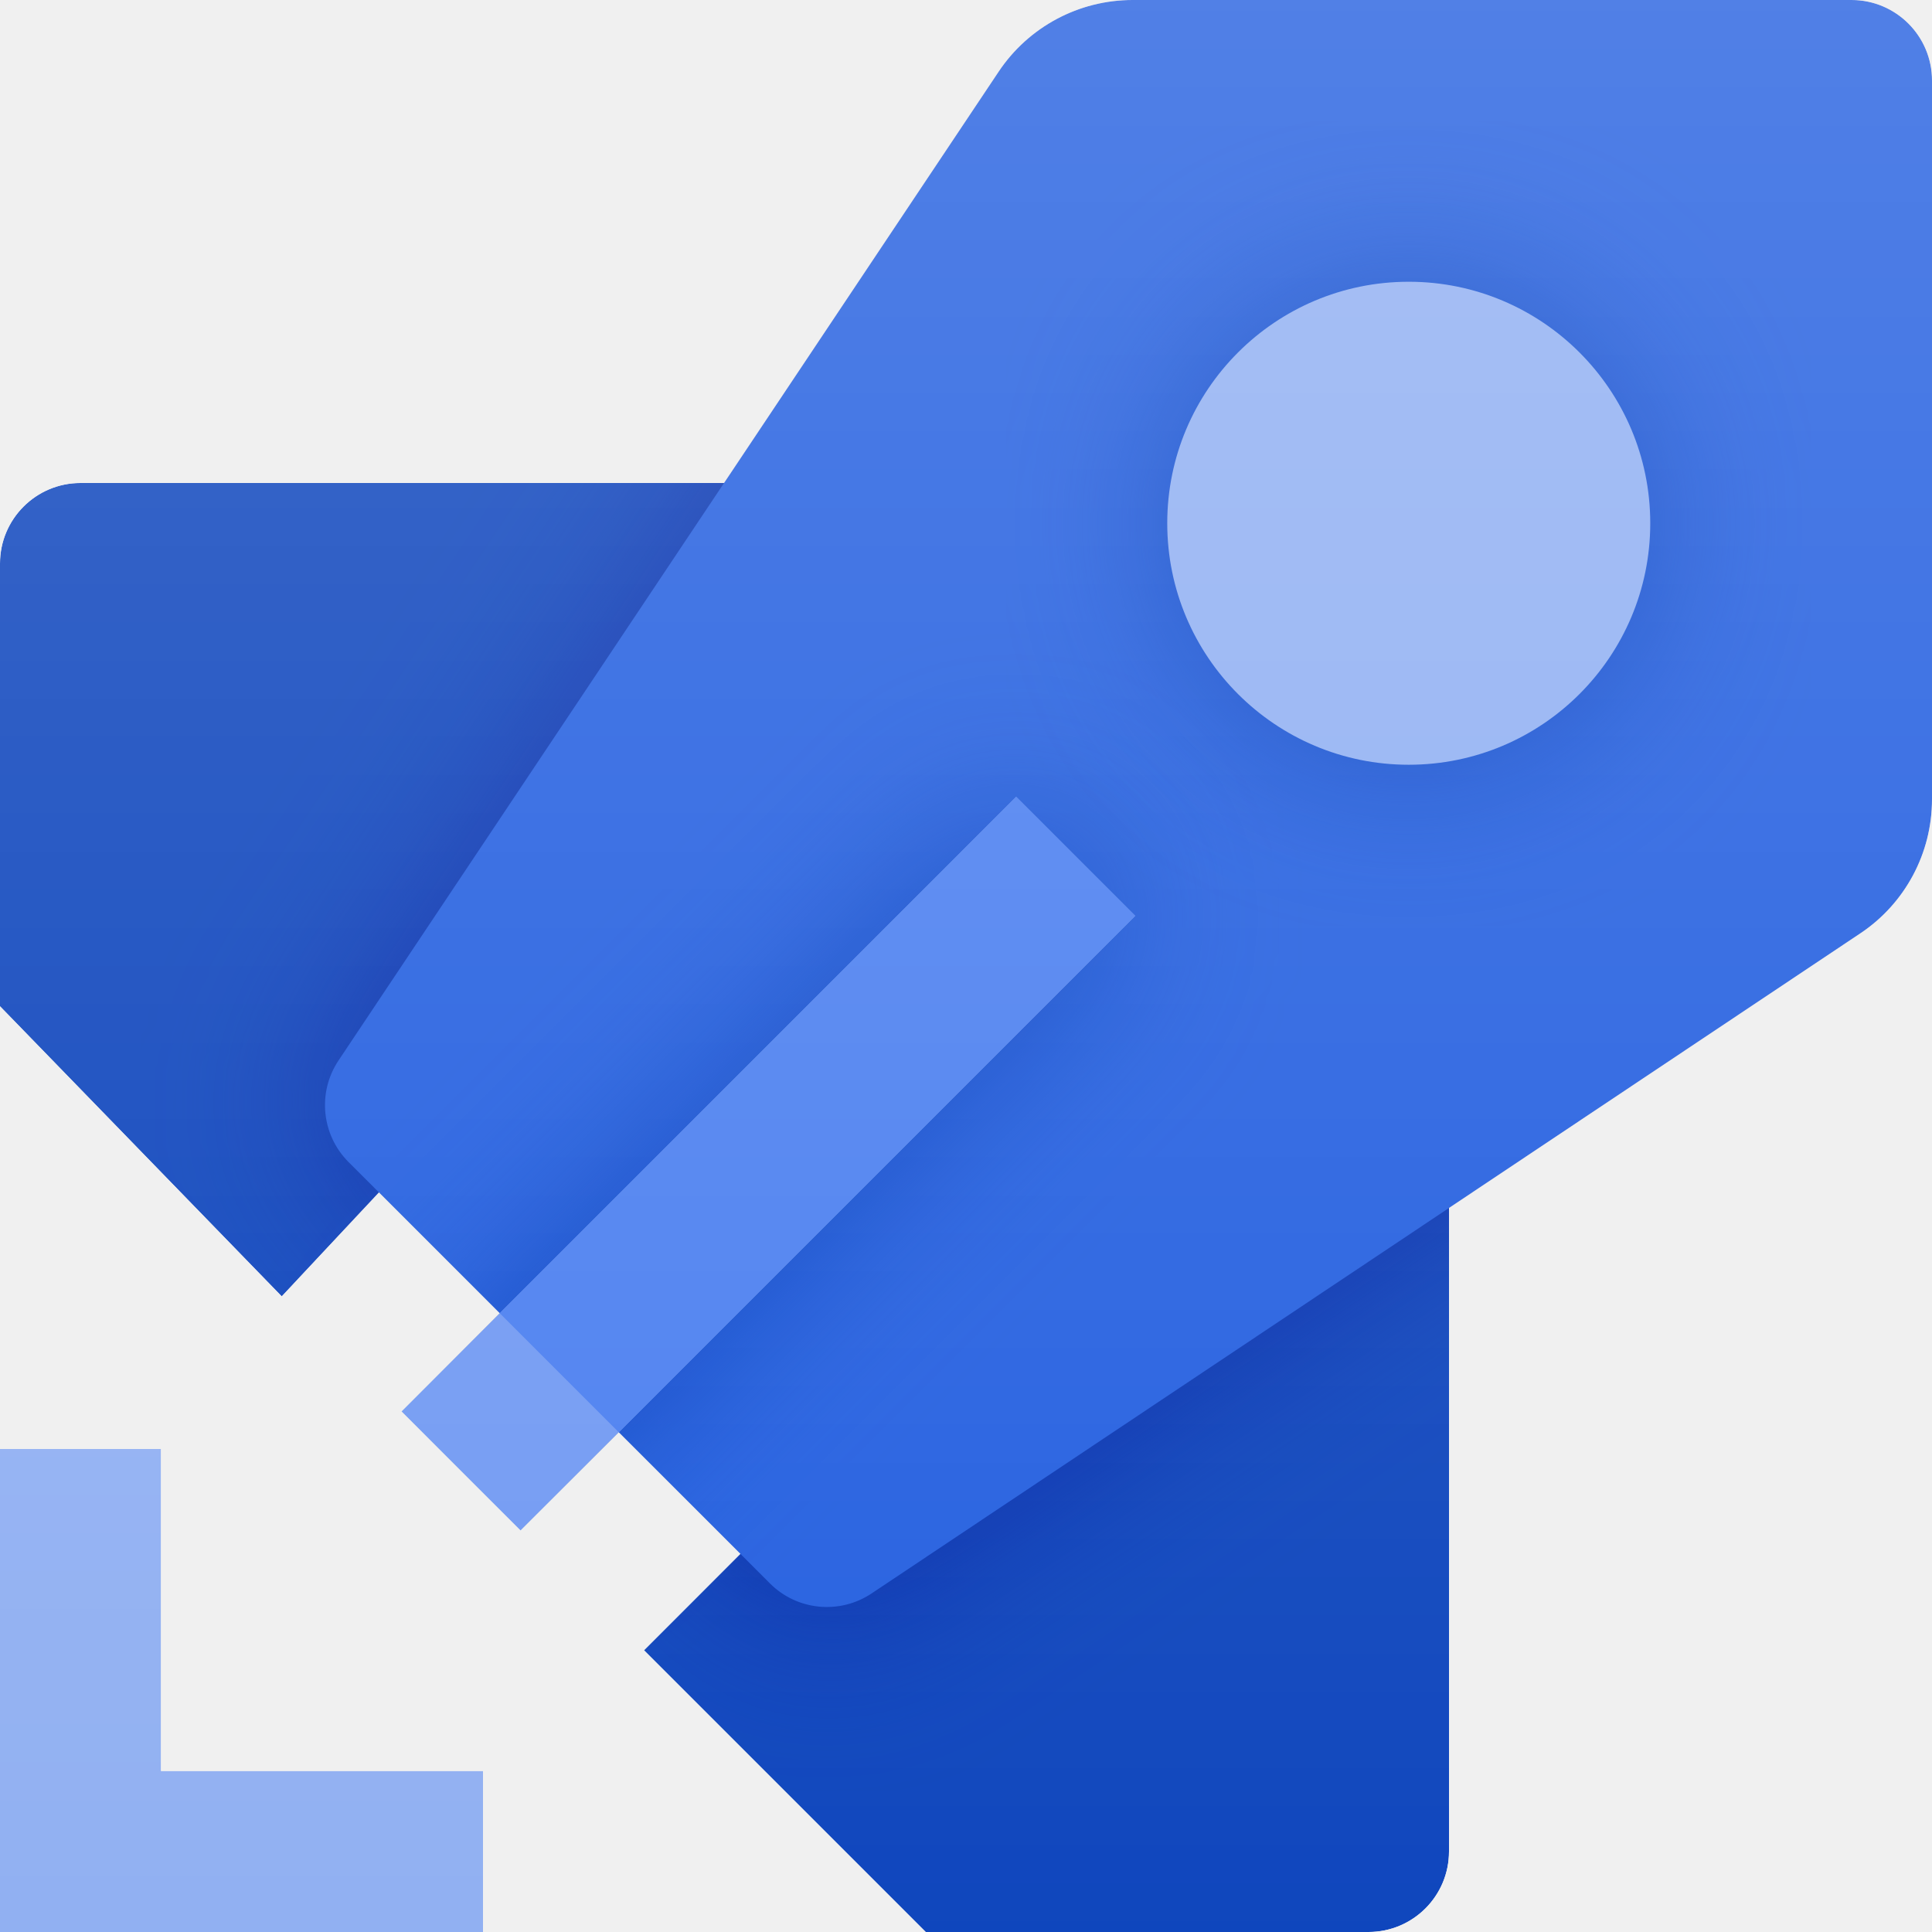
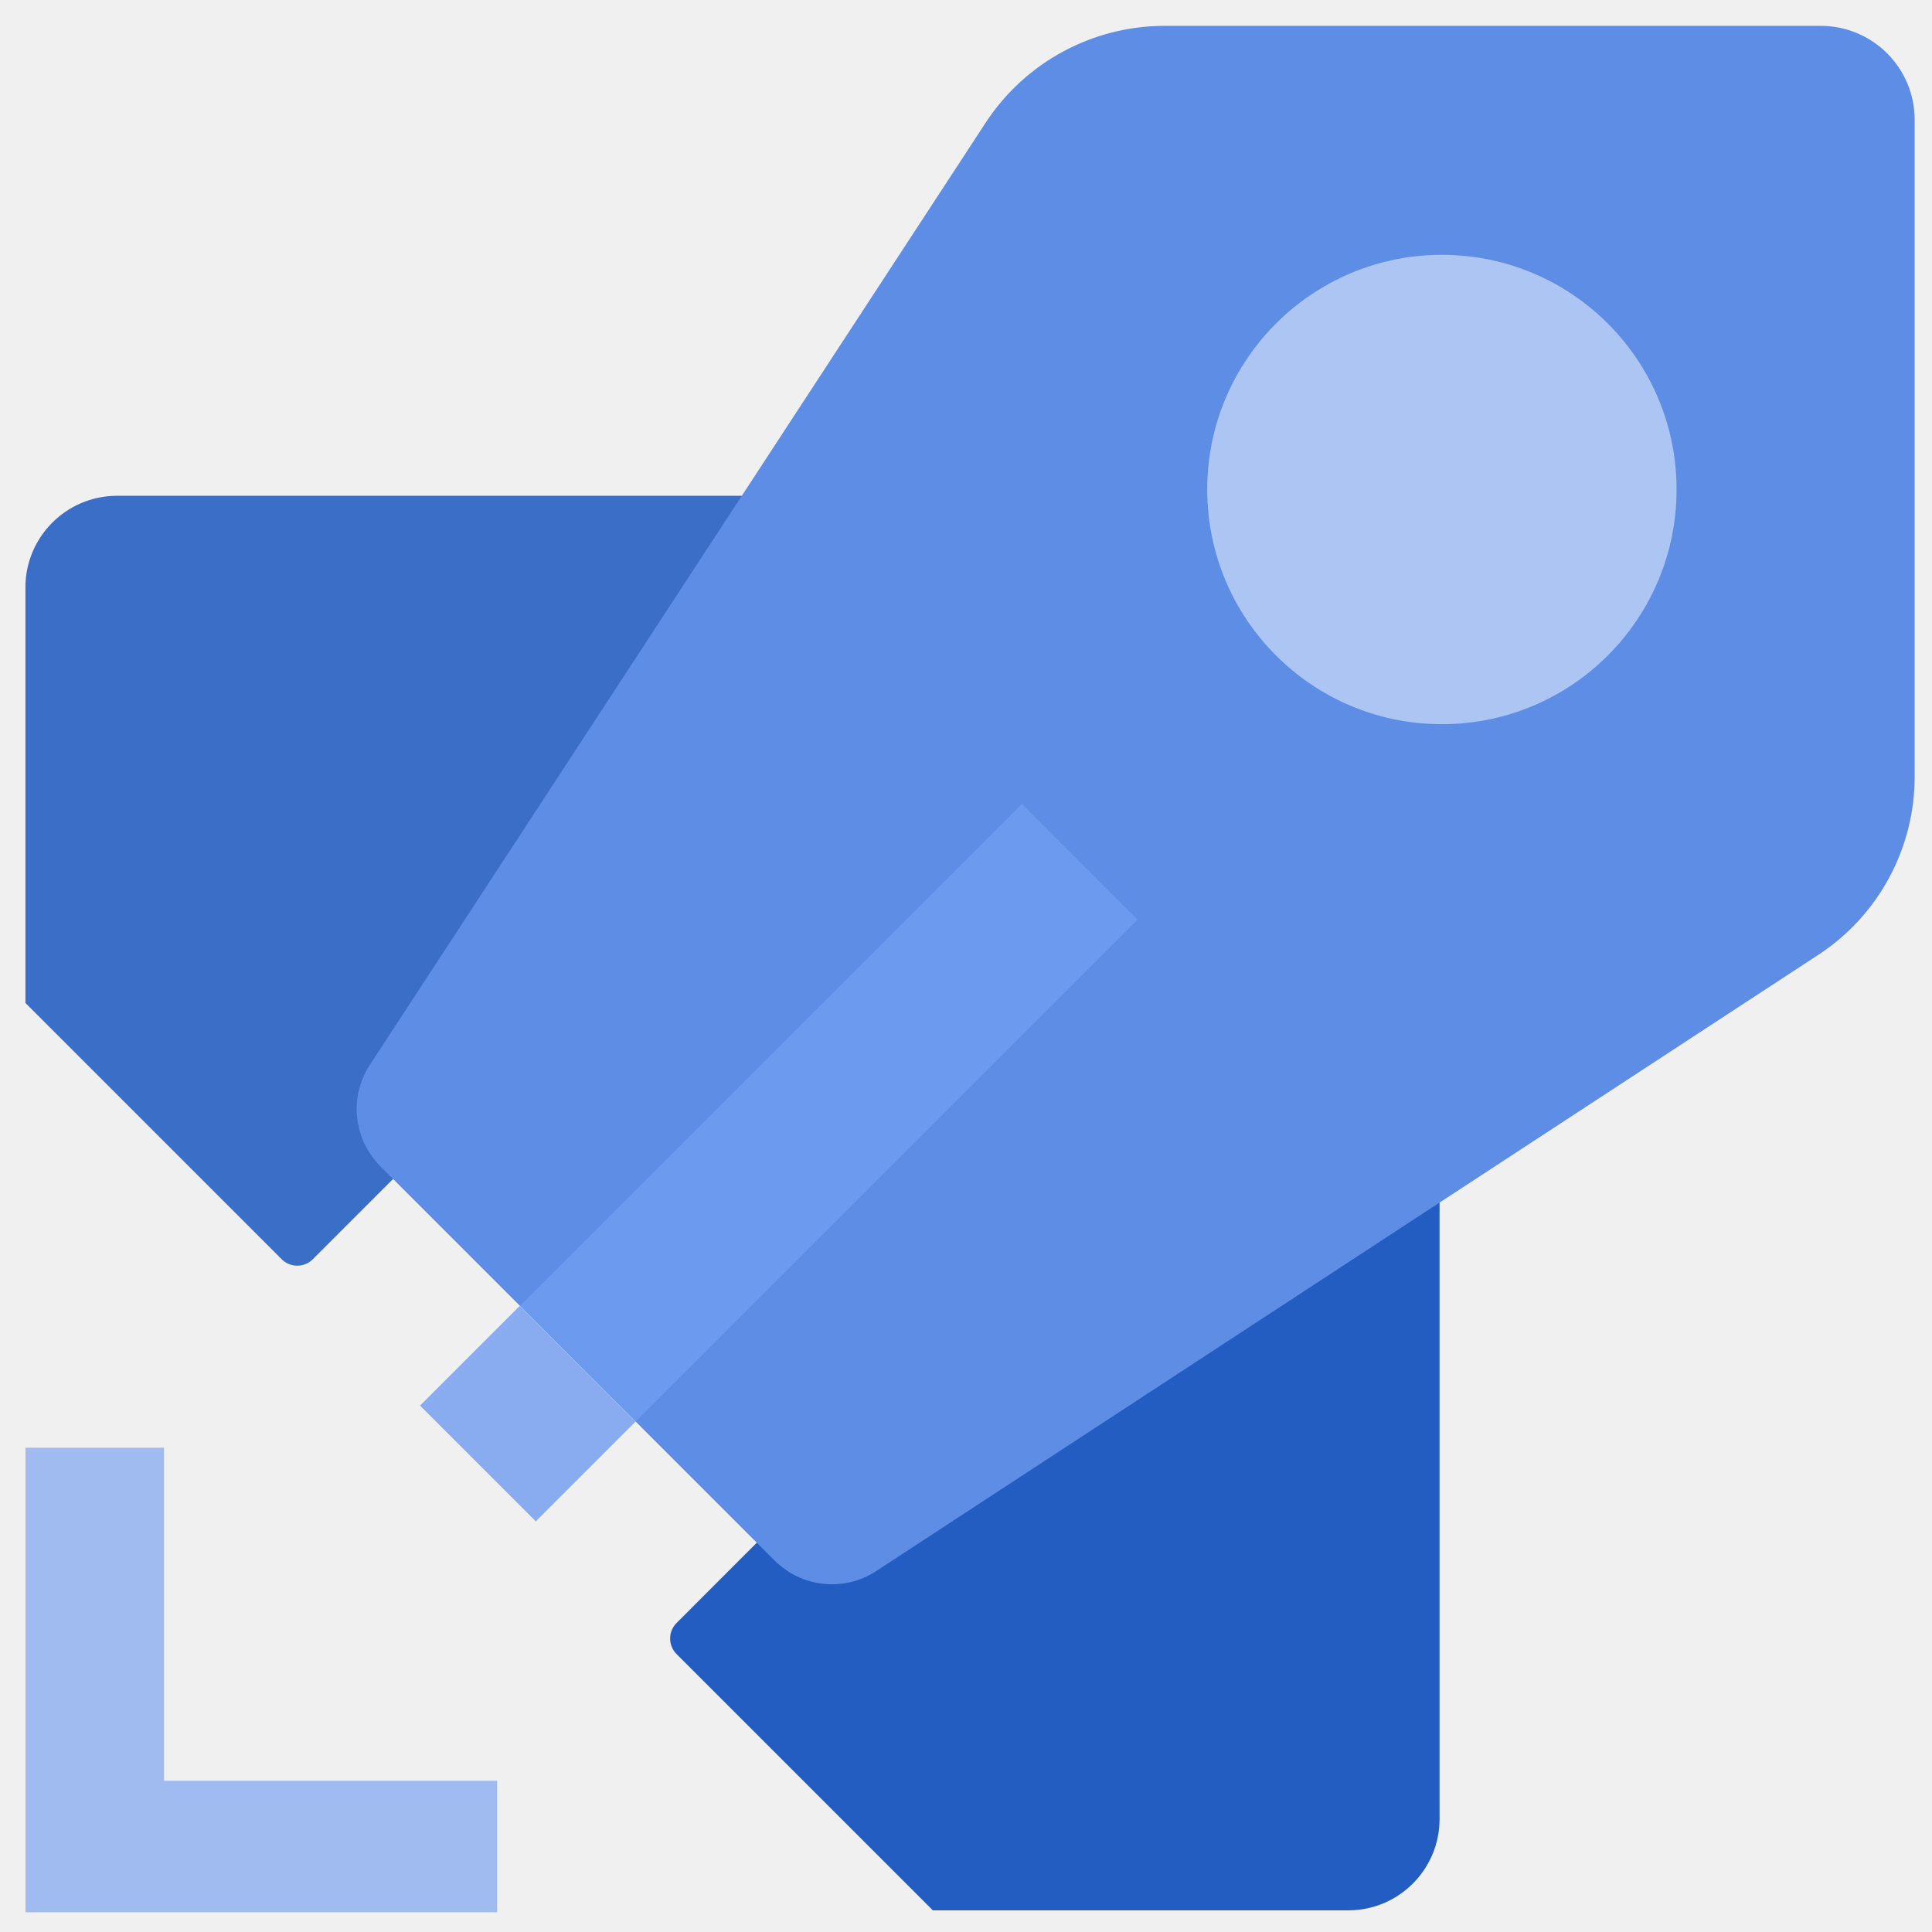
- <svg xmlns="http://www.w3.org/2000/svg" width="96" height="96" fill="none">
-   <mask id="a" maskUnits="userSpaceOnUse" x="0" y="0" width="96" height="96">
-     <path d="M14 64.416l4.83-5.165 6.002 6.002-4.88 4.88 5.914 5.915 4.88-4.88 6.043 6.043L32 82l14 14h22a4 4 0 004-4V60.023l20.442-13.648A7.999 7.999 0 0096 39.722V4a4 4 0 00-4-4H56.278a8 8 0 00-6.653 3.558L35.977 24H4a4 4 0 00-4 4v22l14 14.416zM8 88V72H0v24h24v-8H8z" fill="#fff" />
-   </mask>
-   <g mask="url(#a)">
-     <path fill-rule="evenodd" clip-rule="evenodd" d="M0 72h8v16h16v8H0V72z" fill="#91B0F2" />
-     <path d="M0 28v22l14 14.416L20 58l18 18-6 6 14 14h22a4 4 0 004-4V60L36 24H4a4 4 0 00-4 4z" fill="#0F46BD" />
-     <g filter="url(#filter0_f)">
-       <path fill-rule="evenodd" clip-rule="evenodd" d="M15 55.421L52 0h44v44L40.579 81 15 55.421z" fill="#062AA9" />
-     </g>
-     <path fill-rule="evenodd" clip-rule="evenodd" d="M17.32 57.742a4 4 0 01-.498-5.05L49.625 3.558A8 8 0 0156.278 0H92a4 4 0 014 4v35.722a8 8 0 01-3.558 6.654L43.308 79.178a4 4 0 01-5.05-.498L17.32 57.742z" fill="#2560E0" />
-     <g filter="url(#filter1_f)">
-       <path fill-rule="evenodd" clip-rule="evenodd" d="M19.952 70.134l30.54-30.54 5.914 5.914-30.54 30.54-5.914-5.914z" fill="#0A44C2" />
-     </g>
-     <path fill-rule="evenodd" clip-rule="evenodd" d="M19.952 70.134l30.54-30.54 5.914 5.914-30.54 30.54-5.914-5.914z" fill="#729AF2" />
-     <path d="M30.746 71.167l-5.914-5.914 25.66-25.66 5.914 5.915-25.66 25.659z" fill="#4C80F0" />
-     <g filter="url(#filter2_f)">
-       <path d="M70 38c6.627 0 12-5.372 12-12 0-6.627-5.373-12-12-12s-12 5.373-12 12c0 6.628 5.373 12 12 12z" fill="#0A44C2" />
-     </g>
-     <path d="M70 38c6.627 0 12-5.372 12-12 0-6.627-5.373-12-12-12s-12 5.373-12 12c0 6.628 5.373 12 12 12z" fill="#91B0F2" />
-     <g opacity=".2">
-       <path d="M14 64.416l4.83-5.165 6.002 6.002-4.88 4.88 5.914 5.915 4.88-4.88 6.043 6.043L32 82l14 14h22a4 4 0 004-4V60.023l20.442-13.648A7.999 7.999 0 0096 39.722V4a4 4 0 00-4-4H56.278a8 8 0 00-6.653 3.558L35.977 24H4a4 4 0 00-4 4v22l14 14.416z" fill="url(#paint0_linear)" />
-       <path d="M8 88V72H0v24h24v-8H8z" fill="url(#paint1_linear)" />
-     </g>
-   </g>
-   <defs>
-     <filter id="filter0_f" x="7" y="-8" width="97" height="97" filterUnits="userSpaceOnUse" color-interpolation-filters="sRGB">
-       <feFlood flood-opacity="0" result="BackgroundImageFix" />
-       <feBlend in="SourceGraphic" in2="BackgroundImageFix" result="shape" />
-       <feGaussianBlur stdDeviation="4" result="effect1_foregroundBlur" />
-     </filter>
-     <filter id="filter1_f" x="6.295" y="25.936" width="63.768" height="63.768" filterUnits="userSpaceOnUse" color-interpolation-filters="sRGB">
-       <feFlood flood-opacity="0" result="BackgroundImageFix" />
-       <feBlend in="SourceGraphic" in2="BackgroundImageFix" result="shape" />
-       <feGaussianBlur stdDeviation="4" result="effect1_foregroundBlur" />
-     </filter>
-     <filter id="filter2_f" x="50" y="6" width="40" height="40" filterUnits="userSpaceOnUse" color-interpolation-filters="sRGB">
-       <feFlood flood-opacity="0" result="BackgroundImageFix" />
-       <feBlend in="SourceGraphic" in2="BackgroundImageFix" result="shape" />
-       <feGaussianBlur stdDeviation="4" result="effect1_foregroundBlur" />
-     </filter>
-     <linearGradient id="paint0_linear" x2="1" gradientUnits="userSpaceOnUse" gradientTransform="rotate(90 48 48) scale(95.9999)">
-       <stop stop-color="#fff" />
-       <stop offset="1" stop-color="#fff" stop-opacity="0" />
-     </linearGradient>
-     <linearGradient id="paint1_linear" x2="1" gradientUnits="userSpaceOnUse" gradientTransform="rotate(90 48 48) scale(95.9999)">
-       <stop stop-color="#fff" />
-       <stop offset="1" stop-color="#fff" stop-opacity="0" />
-     </linearGradient>
-   </defs>
+ <svg xmlns="http://www.w3.org/2000/svg" width="49" height="49" fill="none">
+   <path d="M17.167 41.959l6.492 6.492h10.536a2.317 2.317 0 002.316-2.316V21.799L17.167 41.155a.558.558 0 000 .804z" fill="#235DC1" />
+   <path d="M.645 14.902v10.536l6.492 6.492a.558.558 0 00.804 0l19.356-19.356H2.96a2.328 2.328 0 00-2.316 2.328z" fill="#3B6EC6" />
+   <path d="M25.004 3.104L9.38 27.008a2.05 2.05 0 00.264 2.568l10.008 10.008a2.052 2.052 0 002.568.264l23.904-15.636A5.394 5.394 0 0048.56 19.7V3.032A2.381 2.381 0 0046.184.656H29.528a5.426 5.426 0 00-4.524 2.448z" fill="#5D8DE4" />
+   <path d="M4.16 45.165v-8.448H.646V48.5h11.963v-3.336H4.162z" fill="#9FBBF0" />
+   <path d="M36.57 18.367a5.952 5.952 0 100-11.904 5.952 5.952 0 000 11.904z" fill="#ADC5F2" />
+   <path d="M25.915 20.39L13.188 33.116l2.935 2.936 12.728-12.728-2.936-2.936z" fill="#6C9AEE" />
+   <path d="M13.589 38.585l2.528-2.528-2.936-2.936-2.528 2.528 2.936 2.936z" fill="#88ACEF" />
</svg>
